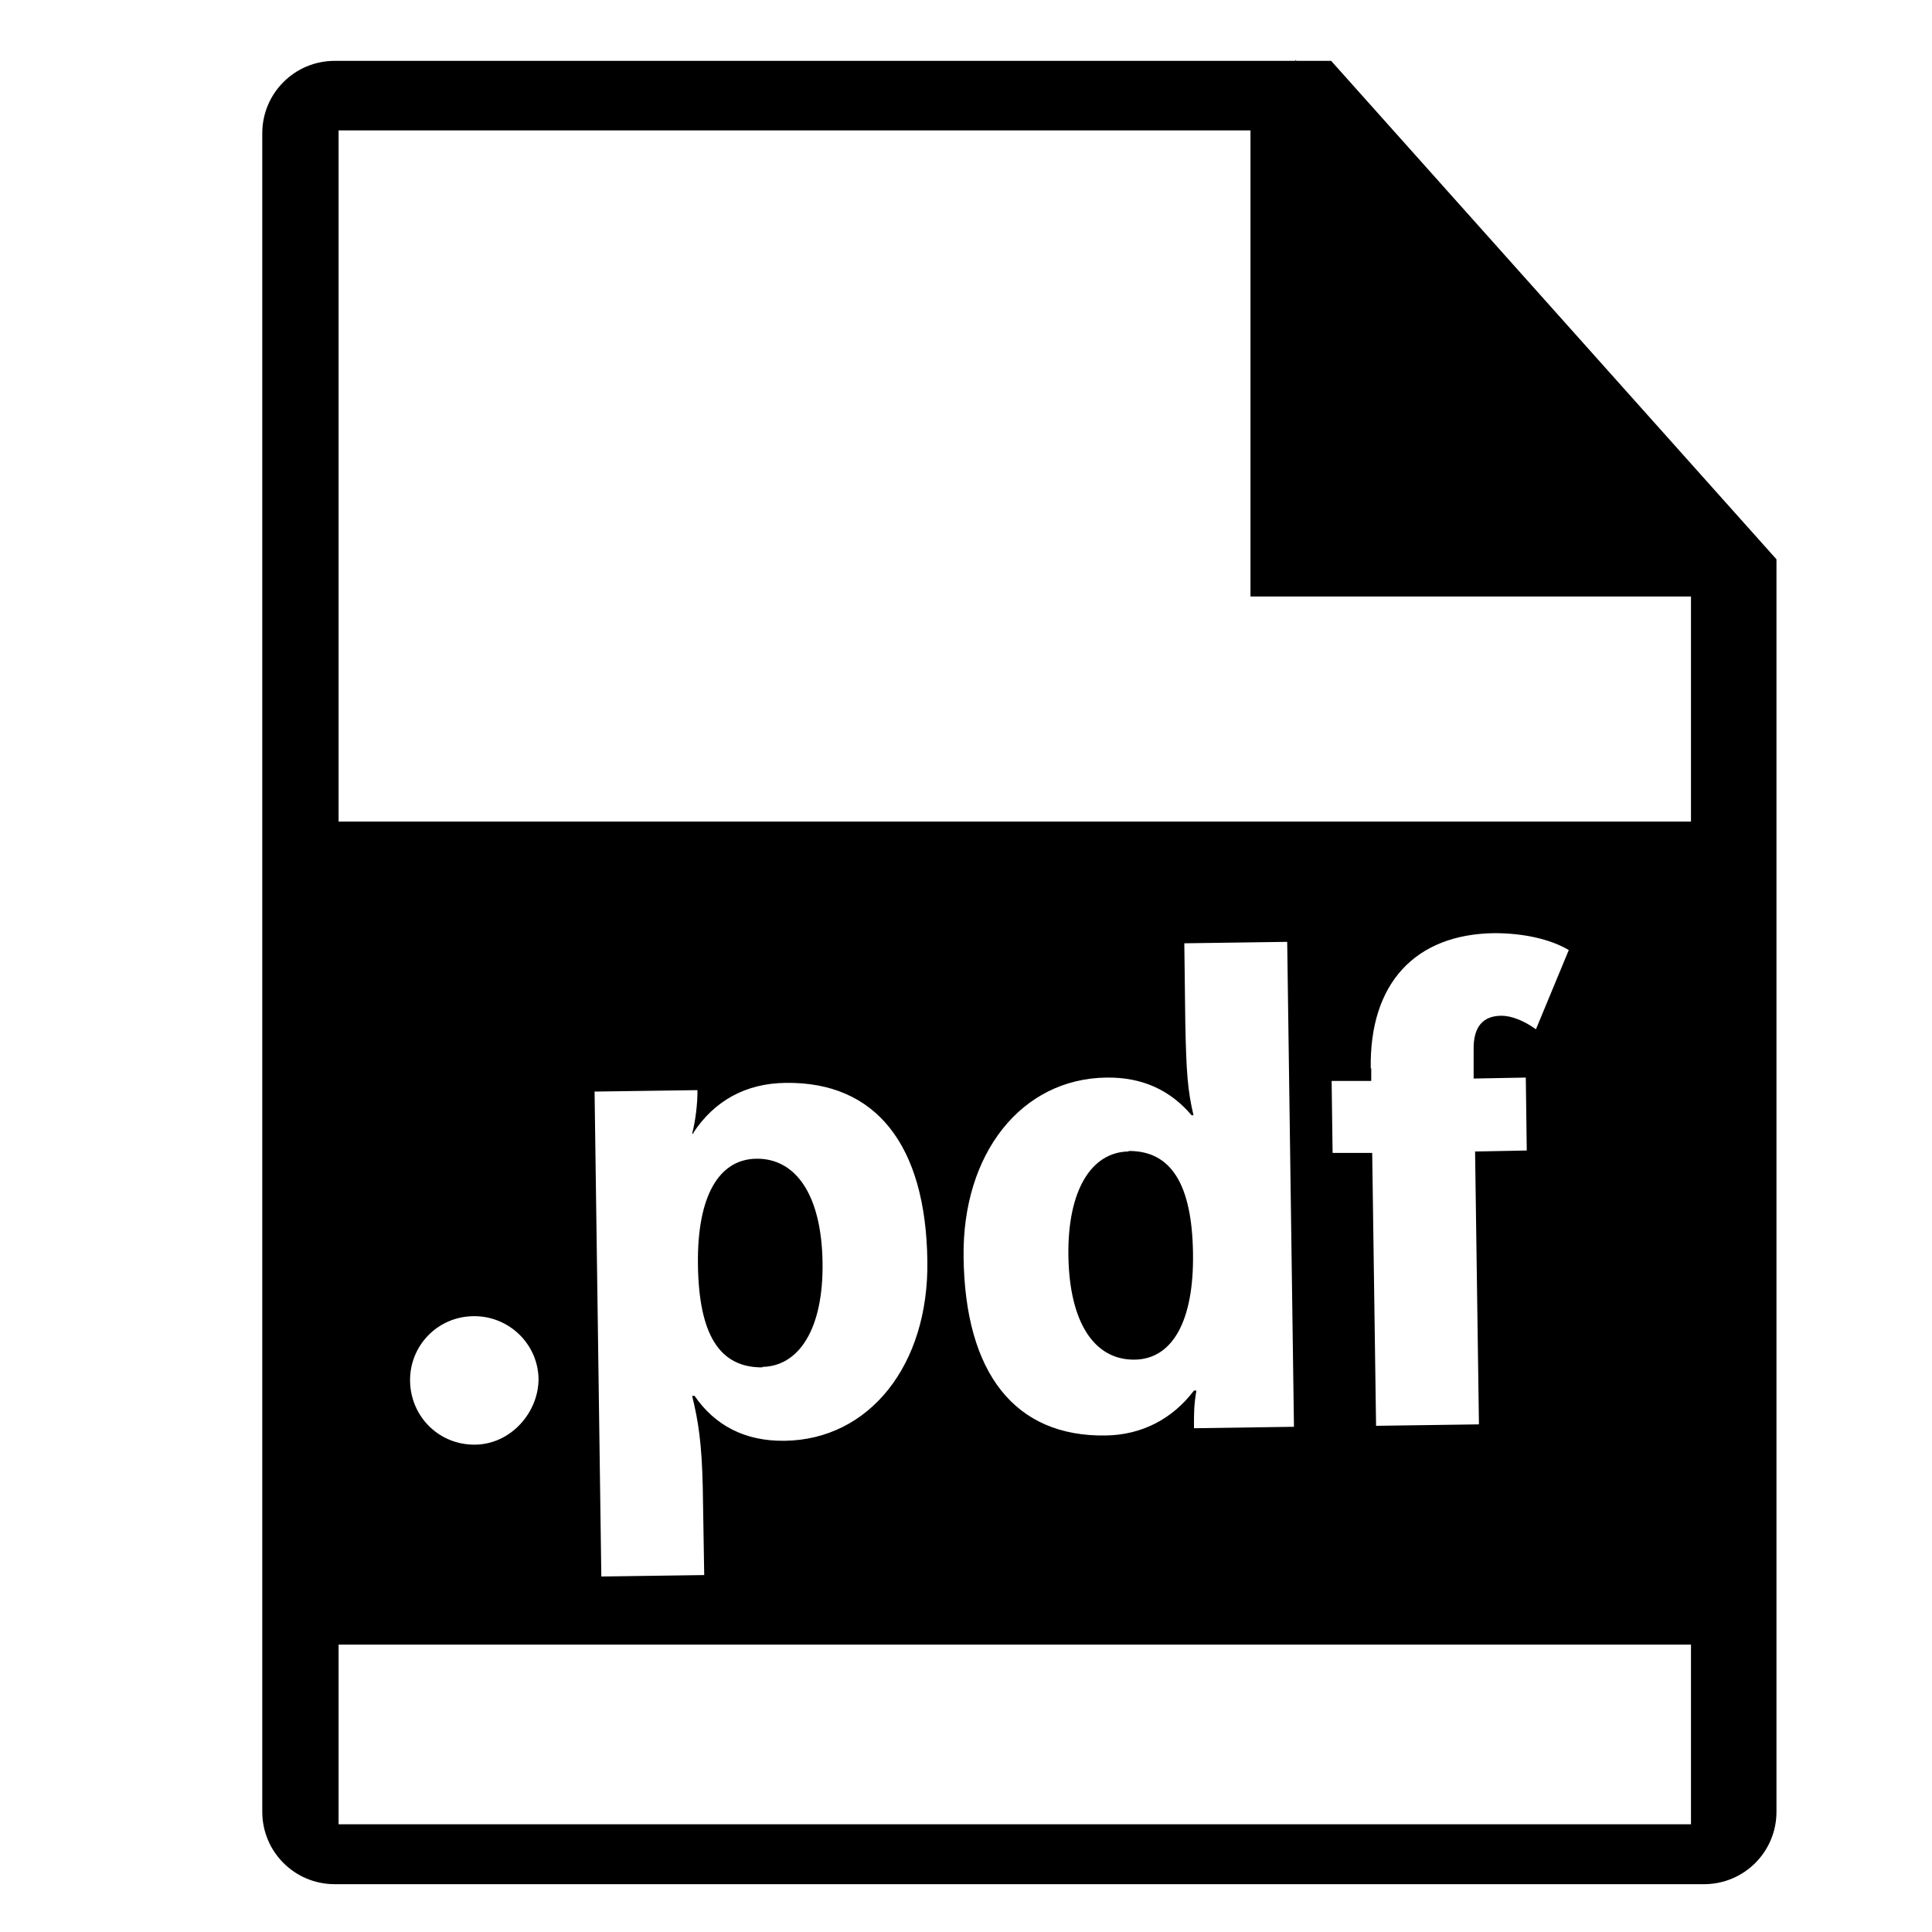
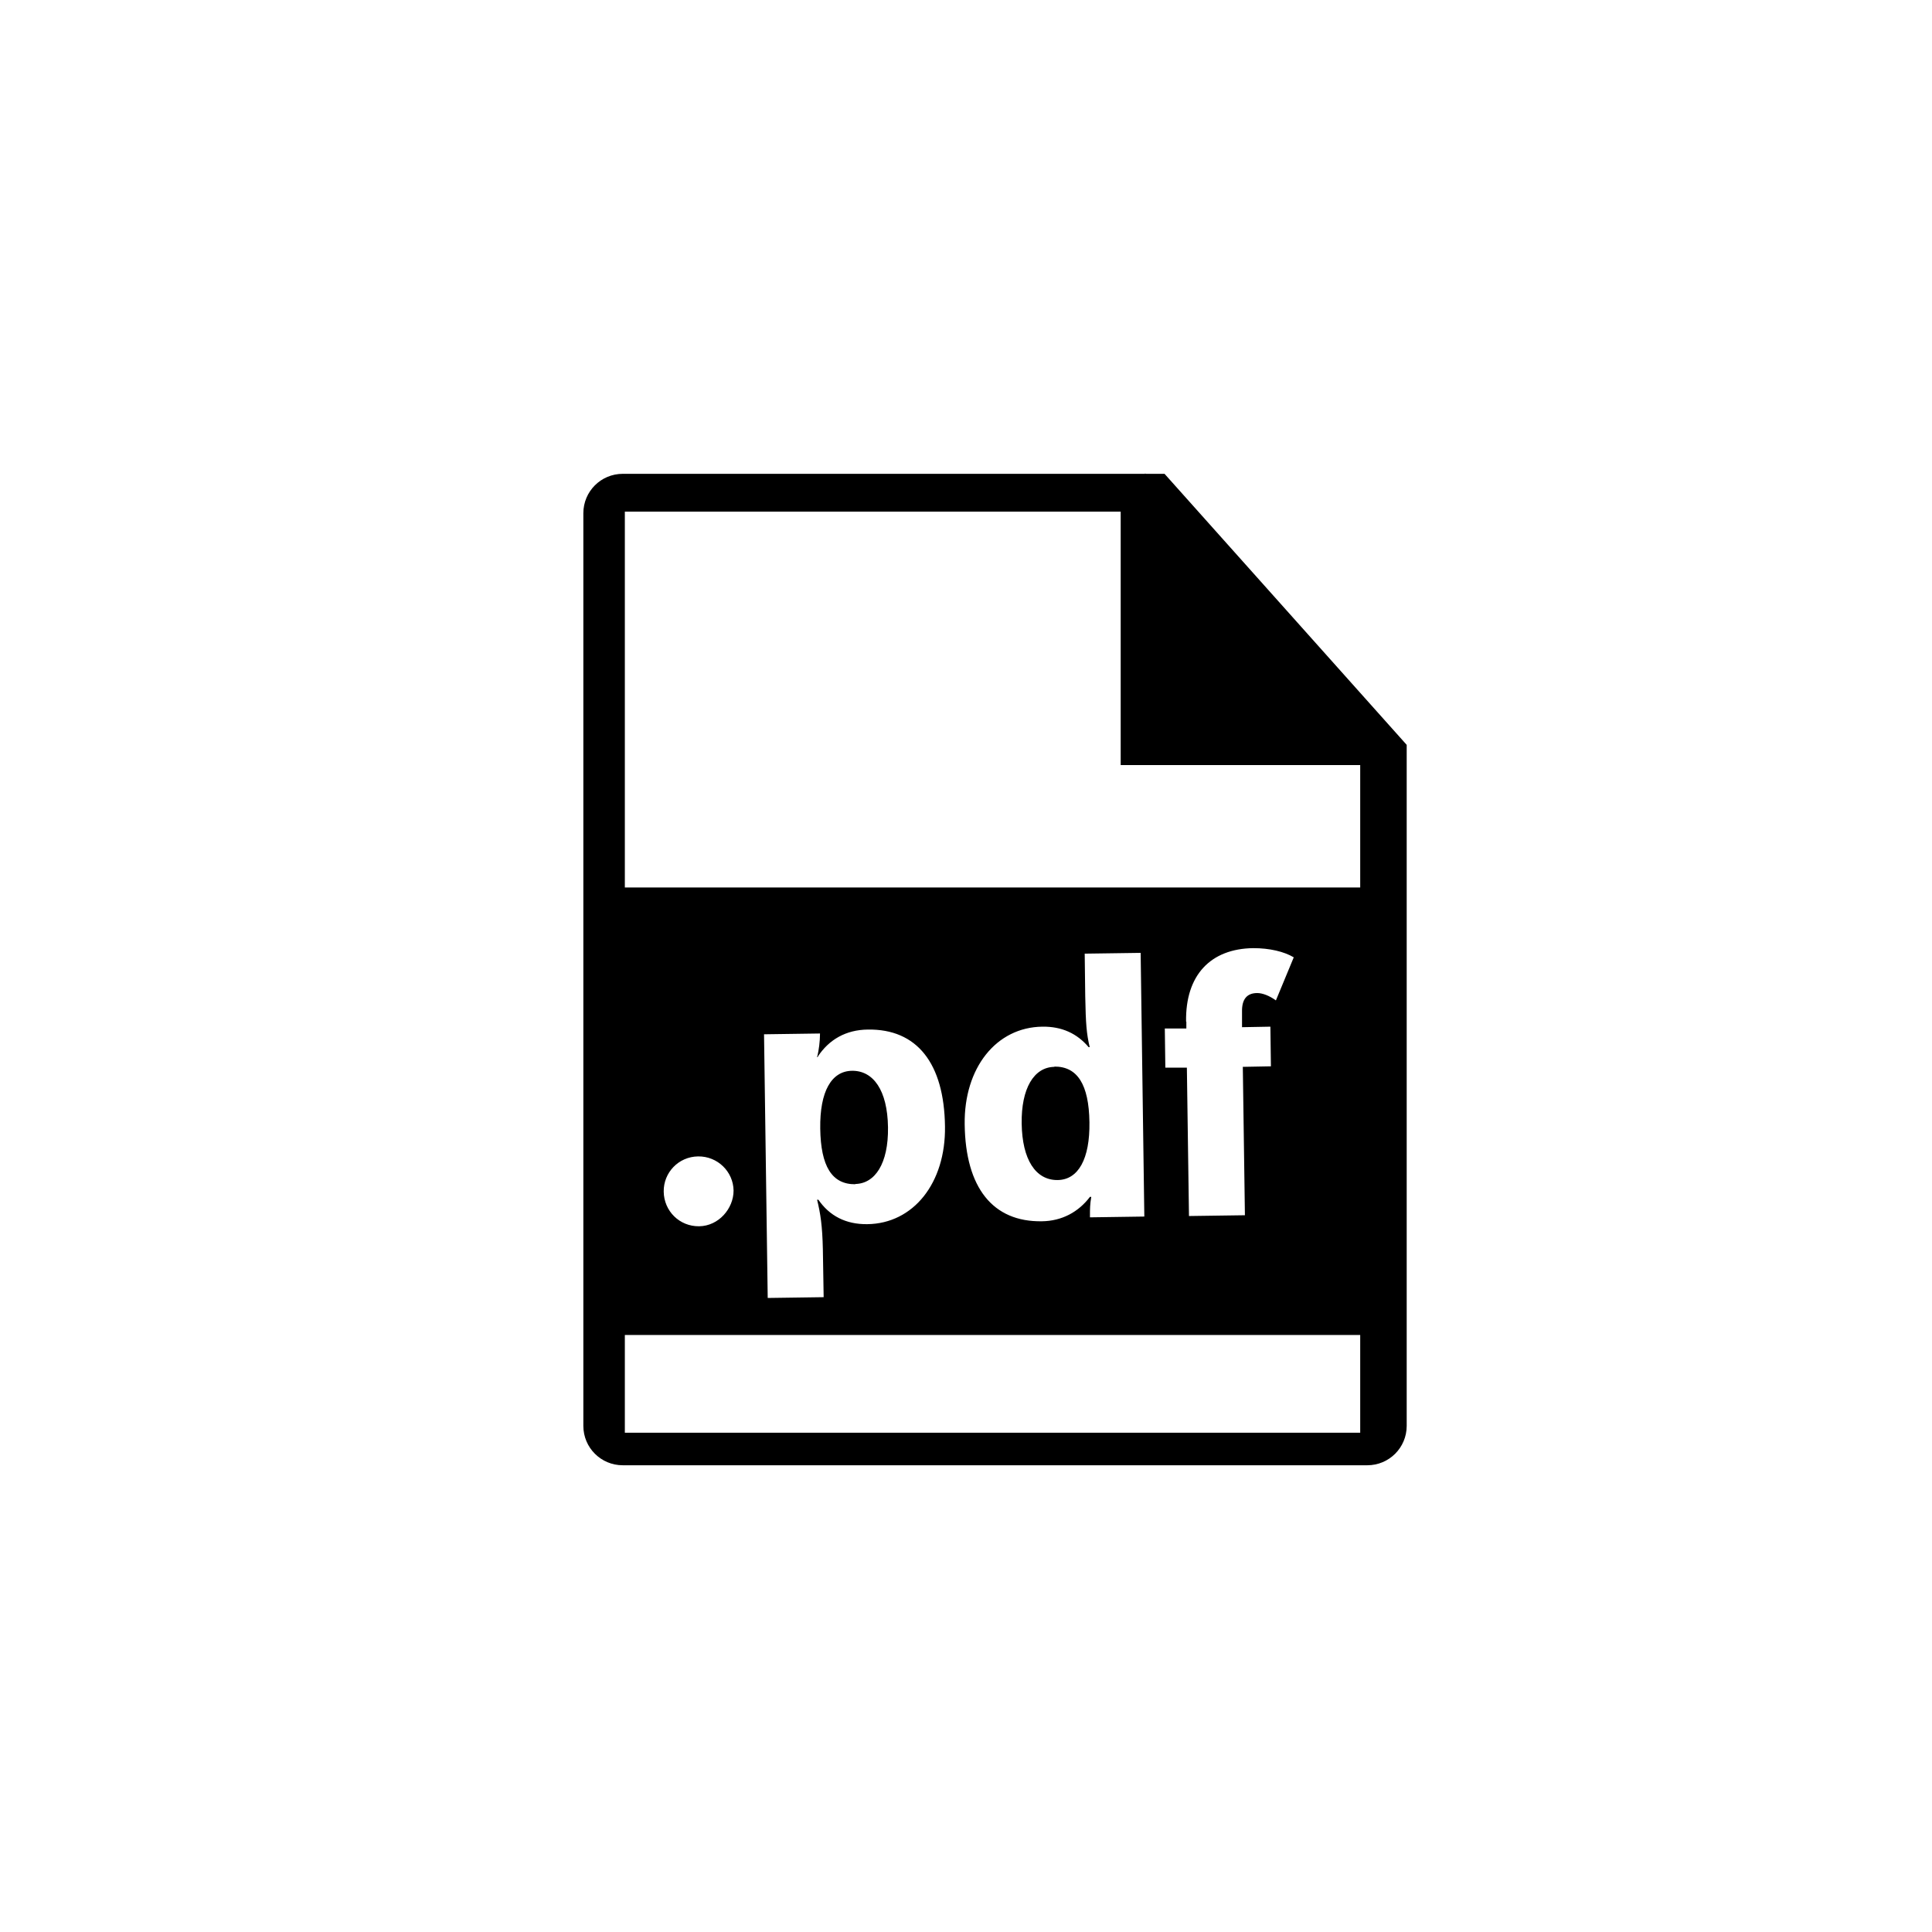
<svg xmlns="http://www.w3.org/2000/svg" id="PDF" viewBox="0 0 32 32">
  <defs>
    <style>
      .cls-1 {
        fill: currentColor;
      }
    </style>
  </defs>
-   <g transform="scale(0.8)">
+   <g transform="translate(7.3 7.3) scale(0.435)">
    <g id="_レイヤー_3" data-name="レイヤー 3">
      <g>
        <path class="cls-1" d="M23.37,23.84c-.79.01-1.27.83-1.25,2.16.02,1.37.53,2.16,1.37,2.15.79-.01,1.23-.81,1.21-2.2-.02-1.44-.46-2.13-1.34-2.12Z" />
        <path class="cls-1" d="M15.78,28.3c.75-.01,1.27-.77,1.25-2.16-.02-1.41-.56-2.16-1.37-2.15-.78.01-1.23.78-1.21,2.2.02,1.43.44,2.13,1.34,2.12Z" />
        <path class="cls-1" d="M27.56,1.26h-.72l-.02-.02v.02H6.93c-.83,0-1.5.67-1.5,1.5v14.34h0v17.04h0v3.37c0,.83.67,1.5,1.5,1.5h28.35c.83,0,1.5-.67,1.5-1.5V11.58L27.56,1.26ZM35.01,37.77H7.01v-3.72h28v3.72ZM8.49,28.59c-.01-.72.56-1.33,1.31-1.34.74-.01,1.34.58,1.35,1.3,0,.69-.57,1.35-1.31,1.36-.75.01-1.34-.58-1.35-1.32ZM14.35,23.46c.43-.66,1.08-1.03,1.91-1.04,1.87-.03,2.91,1.28,2.94,3.69.03,2.15-1.2,3.7-2.96,3.72-.82.01-1.44-.32-1.86-.93h-.05c.13.53.2.99.22,1.89l.03,1.82-2.13.03-.14-10.04,2.13-.03v.04c0,.24-.04.6-.11.86h.04ZM24.54,21.15l-.02-1.62,2.13-.03.14,10.04-2.07.03v-.08c0-.23,0-.41.05-.7h-.05c-.44.58-1.07.92-1.83.93-1.87.03-2.91-1.28-2.94-3.69-.03-2.15,1.2-3.7,2.96-3.72.74-.01,1.32.26,1.76.78h.04c-.12-.51-.15-.88-.17-1.94ZM28.38,22.12c-.03-1.77.93-2.78,2.56-2.8.62,0,1.17.13,1.54.35l-.68,1.64c-.25-.18-.51-.28-.71-.28-.39,0-.59.23-.58.71v.59s1.08-.02,1.08-.02l.02,1.51-1.07.02.08,5.65-2.13.03-.08-5.65h-.82s-.02-1.49-.02-1.49h.82s0-.26,0-.26ZM35.01,17.01H7.01V2.7h18.88v9.65h9.12v4.67Z" />
      </g>
    </g>
  </g>
</svg>
